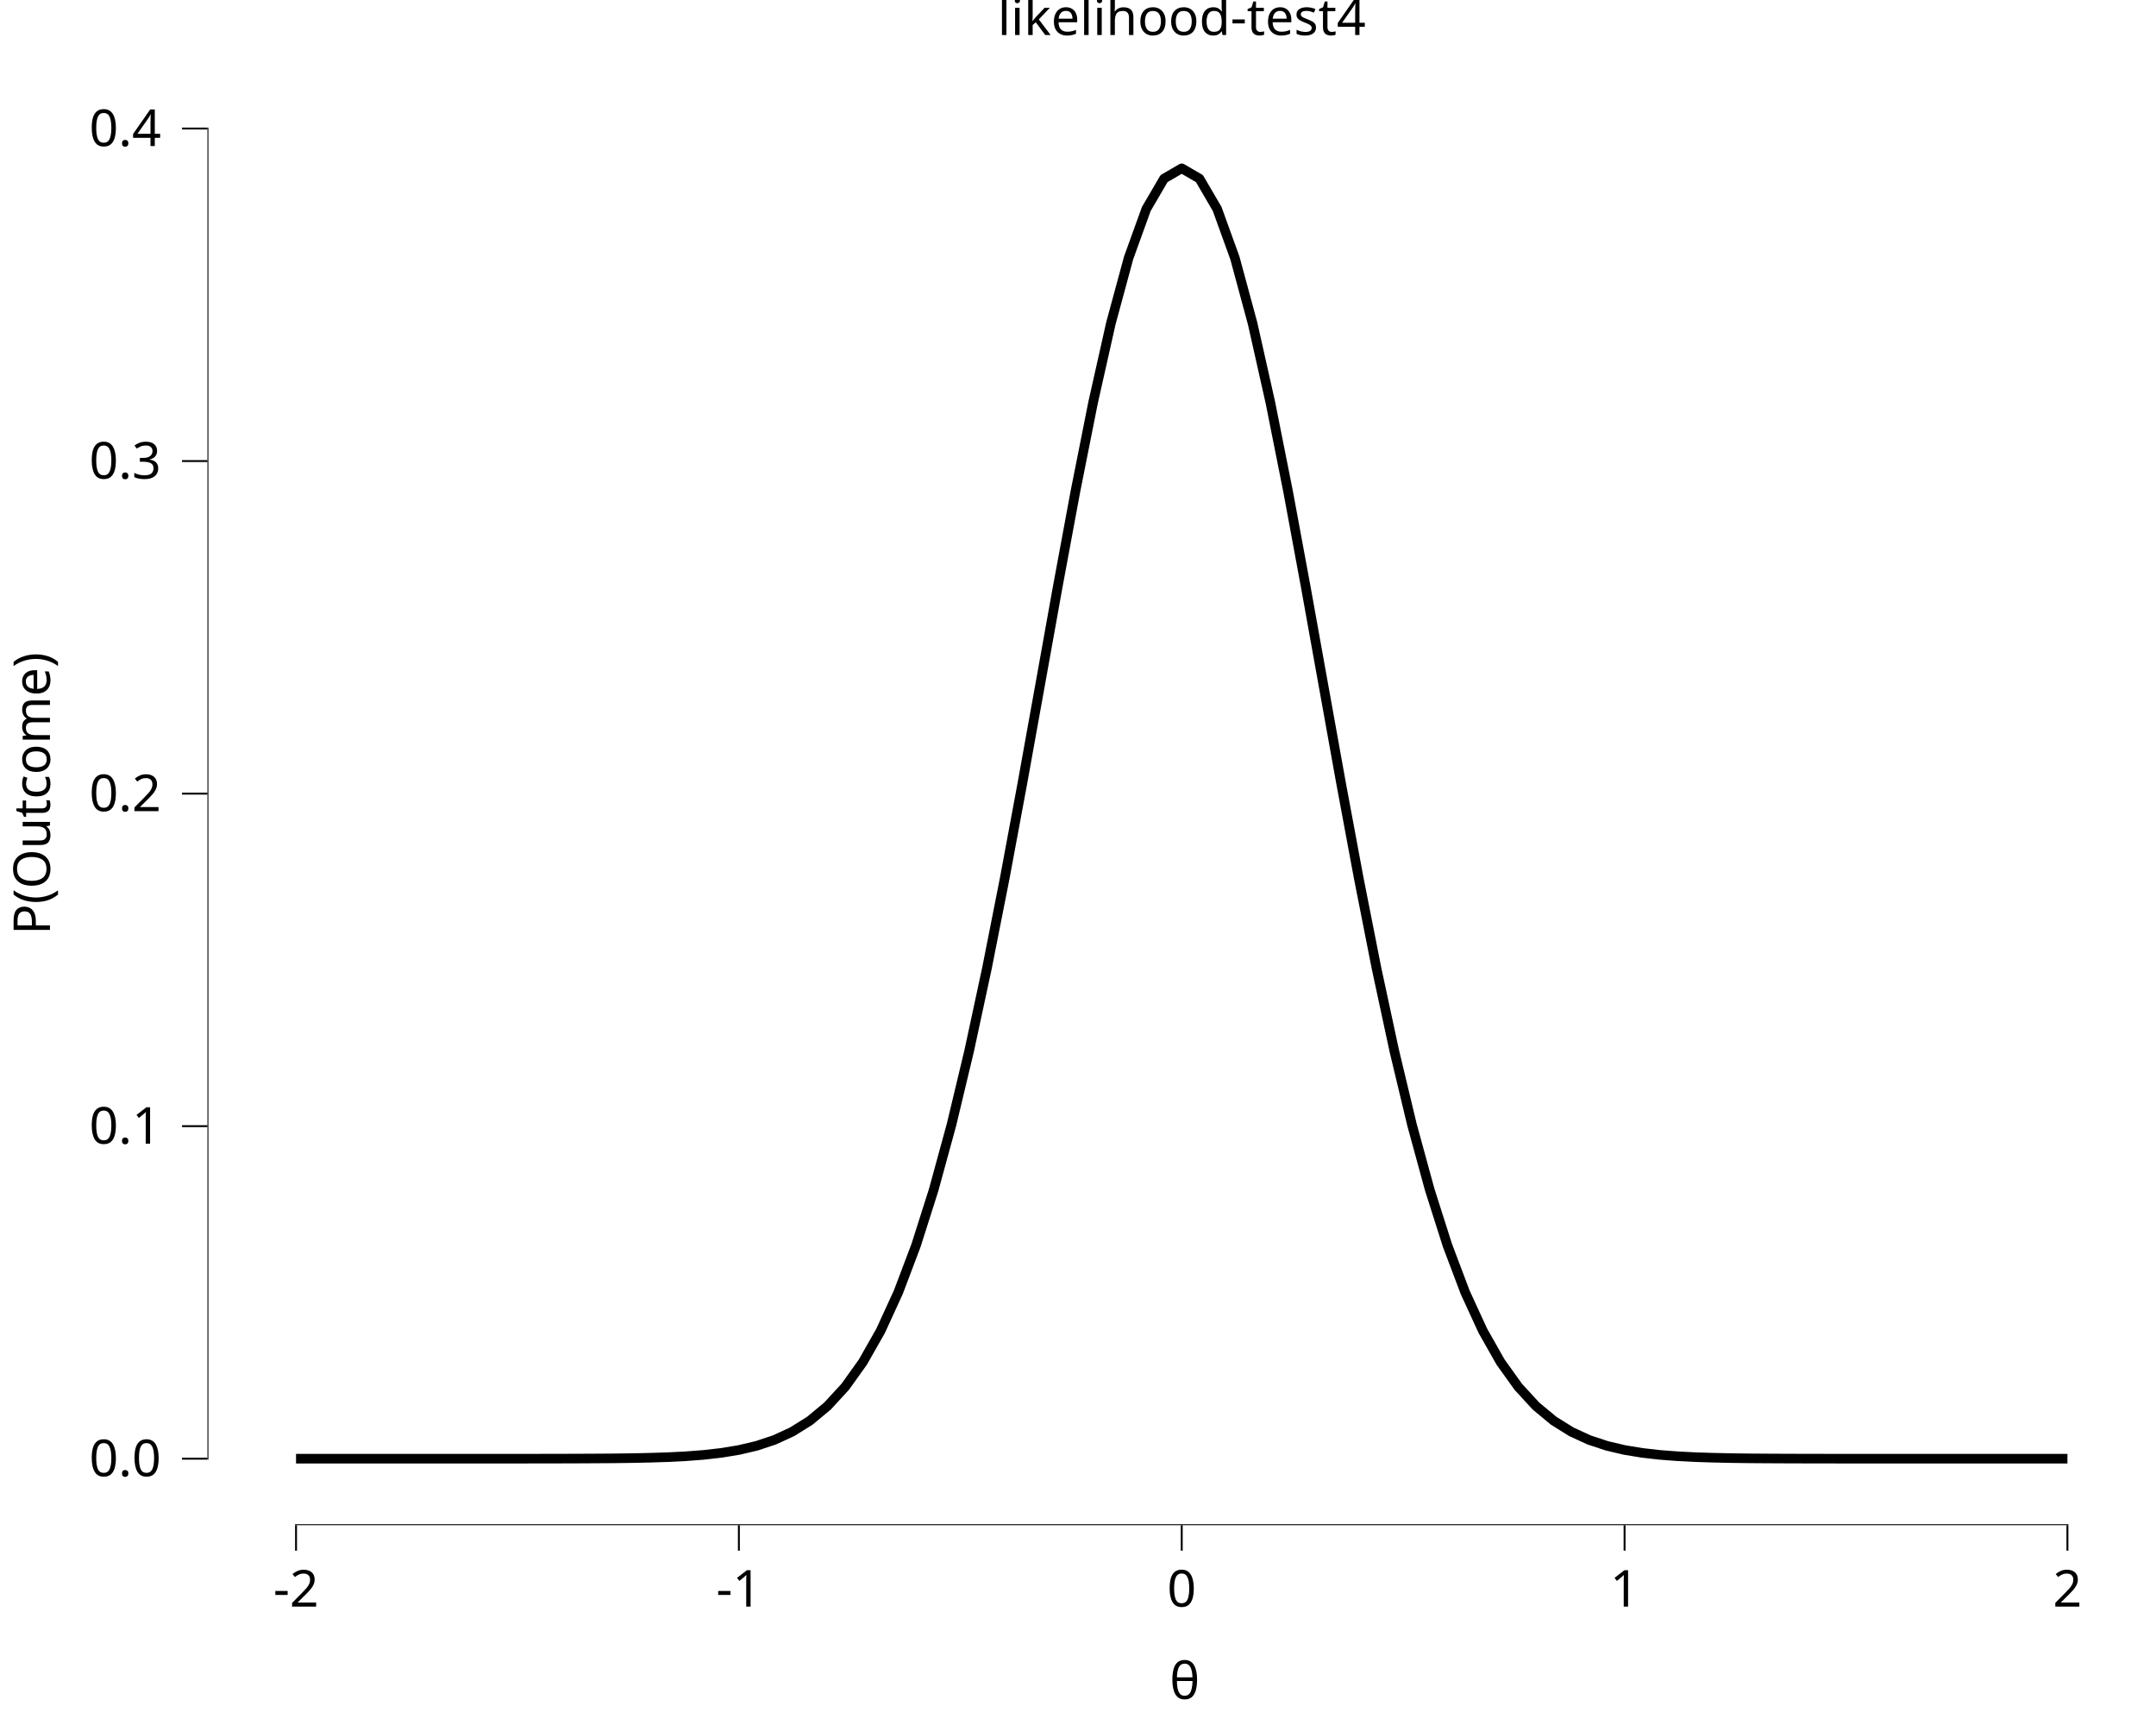
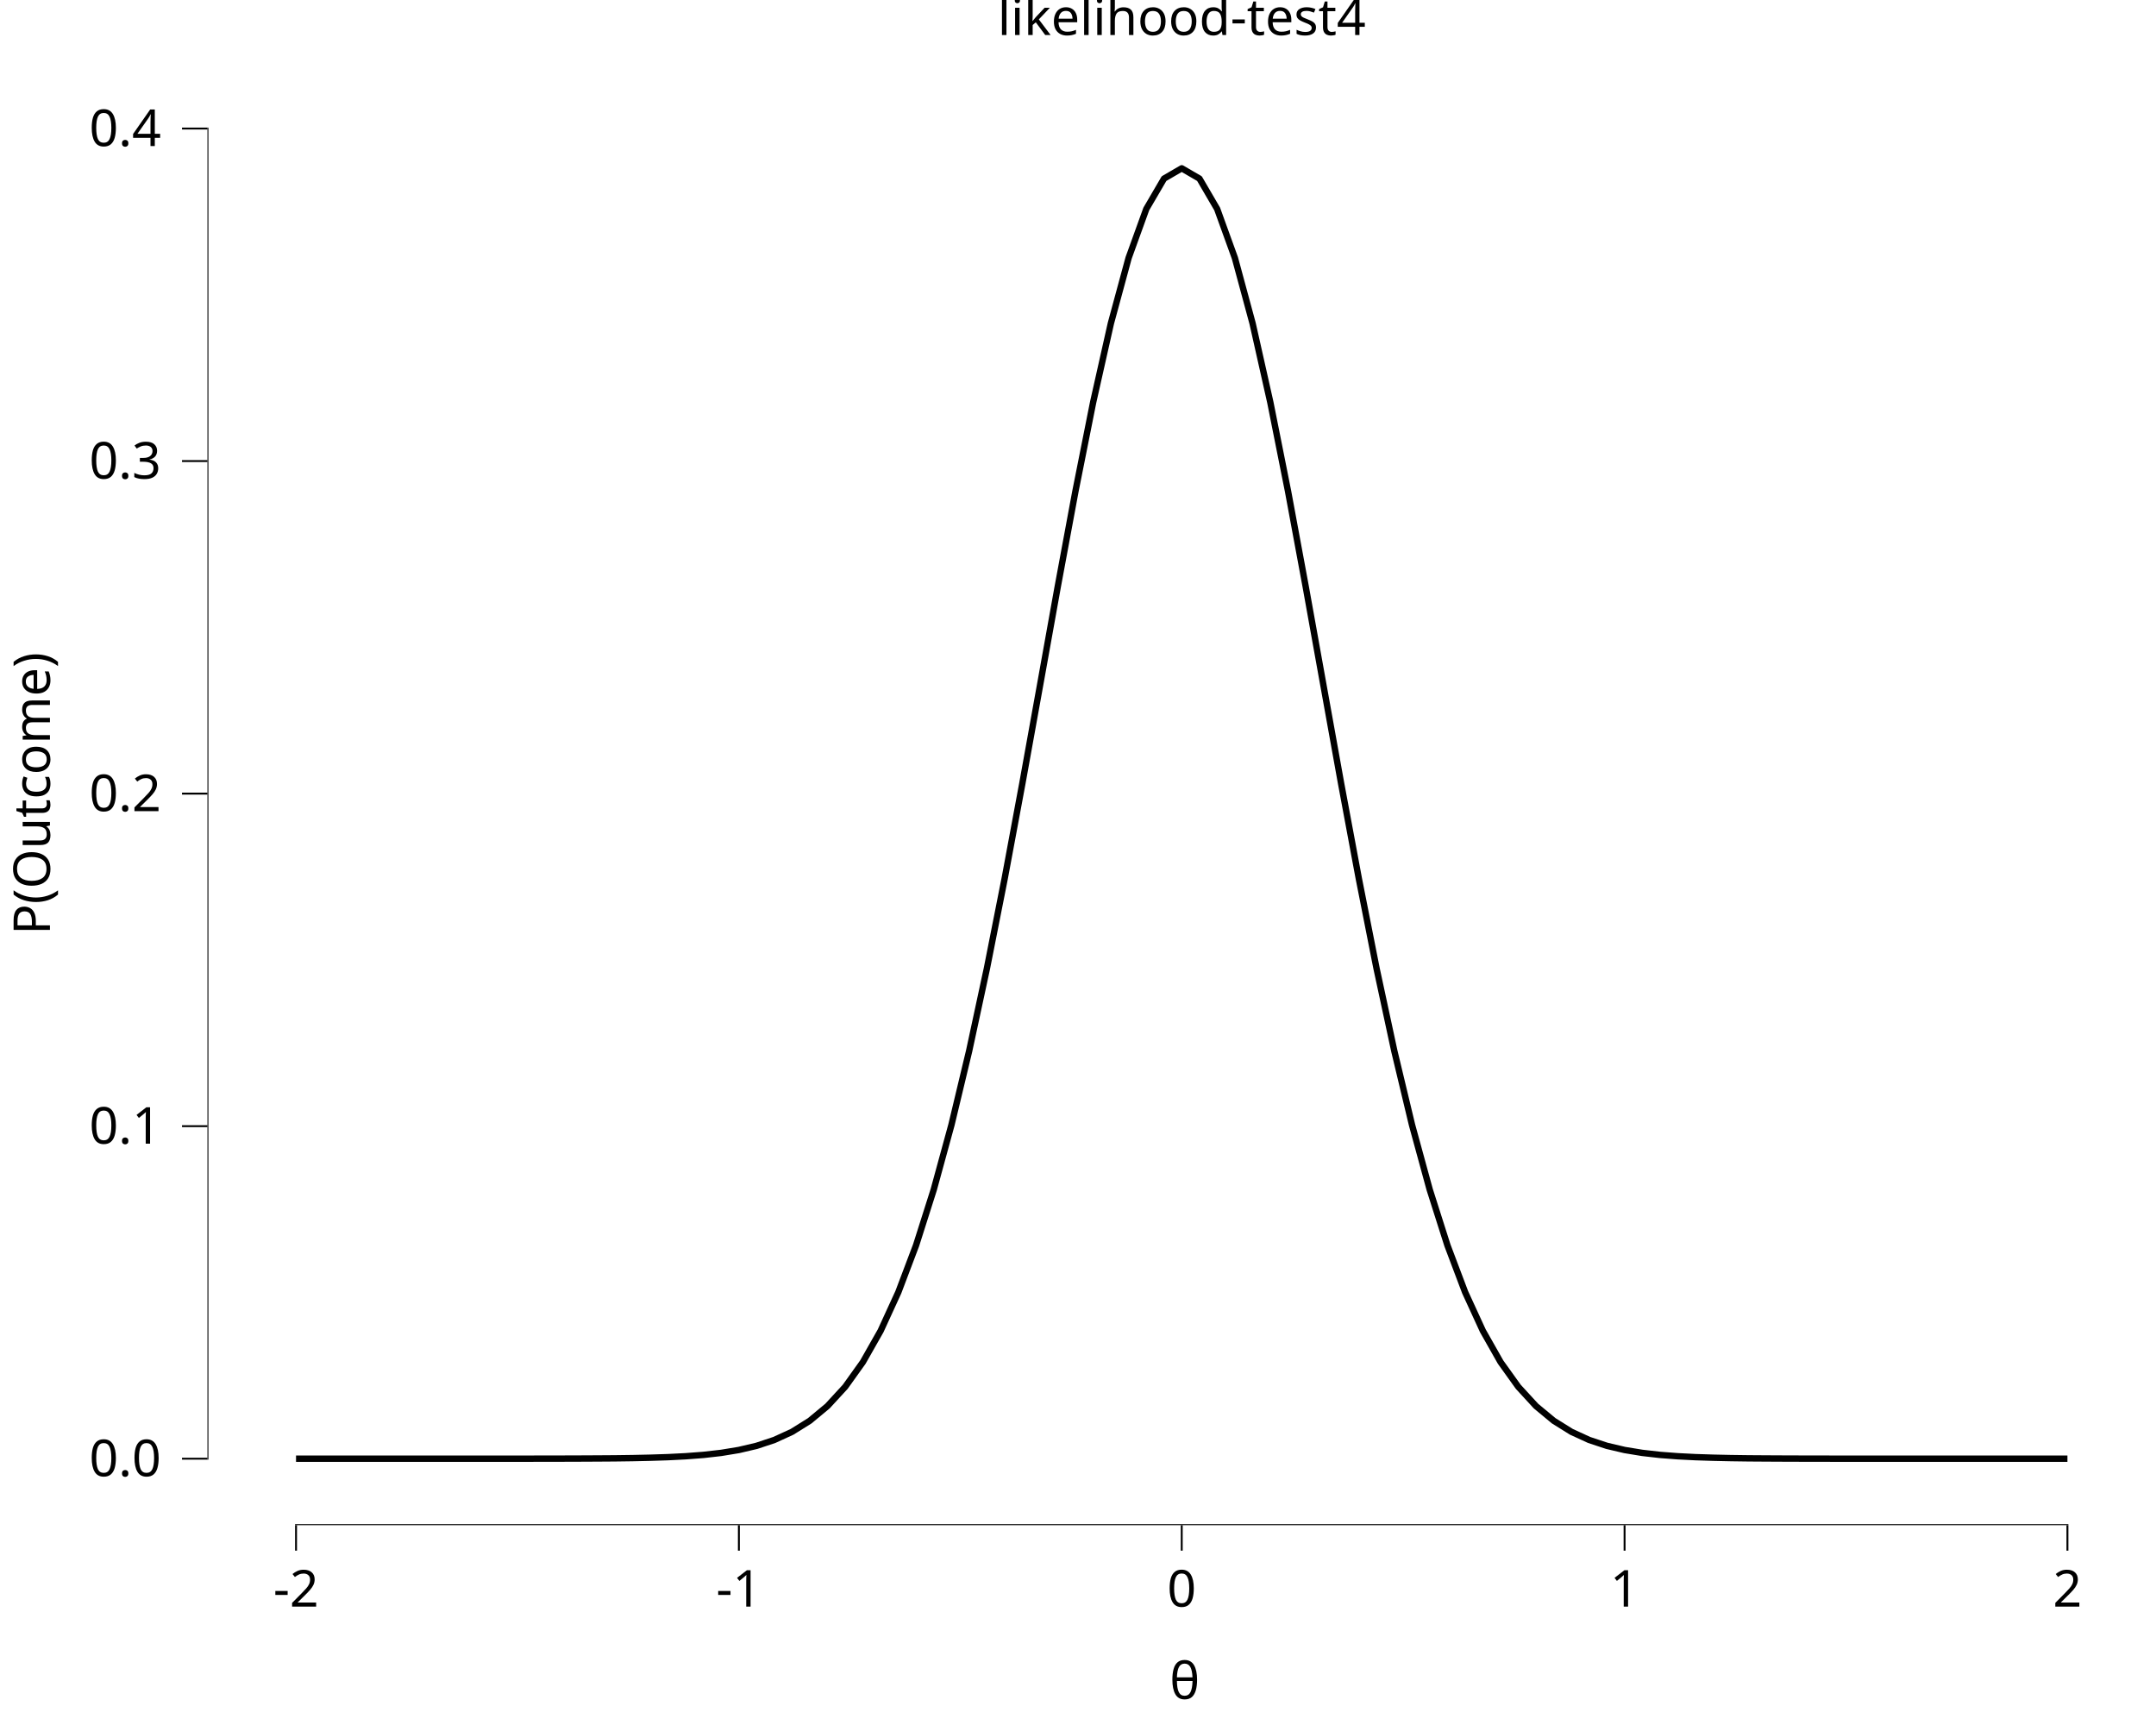
<svg xmlns="http://www.w3.org/2000/svg" class="svglite" data-engine-version="2.0" width="720.00pt" height="576.00pt" viewBox="0 0 720.00 576.00">
  <defs>
    <style type="text/css">
    .svglite line, .svglite polyline, .svglite polygon, .svglite path, .svglite rect, .svglite circle {
      fill: none;
      stroke: #000000;
      stroke-linecap: round;
      stroke-linejoin: round;
      stroke-miterlimit: 10.00;
    }
  </style>
  </defs>
  <rect width="100%" height="100%" style="stroke: none; fill: #FFFFFF;" />
  <defs>
    <clipPath id="cpMC4wMHw3MjAuMDB8MC4wMHw1NzYuMDA=">
      <rect x="0.00" y="0.00" width="720.00" height="576.00" />
    </clipPath>
  </defs>
  <g clip-path="url(#cpMC4wMHw3MjAuMDB8MC4wMHw1NzYuMDA=)">
    <rect x="0.00" y="0.00" width="720.00" height="576.00" style="stroke-width: 10.67; stroke: none;" />
  </g>
  <defs>
    <clipPath id="cpNjkuMjh8NzIwLjAwfDIwLjcxfDUwOS4yOA==">
      <rect x="69.28" y="20.71" width="650.72" height="488.57" />
    </clipPath>
  </defs>
  <g clip-path="url(#cpNjkuMjh8NzIwLjAwfDIwLjcxfDUwOS4yOA==)">
    <rect x="69.28" y="20.71" width="650.72" height="488.57" style="stroke-width: 10.67; stroke: none;" />
-     <polyline points="98.86,487.07 104.78,487.07 110.69,487.07 116.61,487.07 122.52,487.07 128.44,487.07 134.36,487.07 140.27,487.07 146.19,487.07 152.10,487.07 158.02,487.07 163.93,487.07 169.85,487.07 175.76,487.07 181.68,487.06 187.60,487.05 193.51,487.03 199.43,487.00 205.34,486.96 211.26,486.88 217.17,486.75 223.09,486.56 229.01,486.26 234.92,485.81 240.84,485.14 246.75,484.17 252.67,482.78 258.58,480.82 264.50,478.11 270.41,474.42 276.33,469.51 282.25,463.08 288.16,454.82 294.08,444.39 299.99,431.50 305.91,415.85 311.82,397.25 317.74,375.60 323.65,350.92 329.57,323.41 335.49,293.47 341.40,261.69 347.32,228.85 353.23,195.93 359.15,164.02 365.06,134.31 370.98,107.97 376.90,86.13 382.81,69.77 388.73,59.64 394.64,56.20 400.56,59.64 406.47,69.77 412.39,86.13 418.30,107.97 424.22,134.31 430.14,164.02 436.05,195.93 441.97,228.85 447.88,261.69 453.80,293.47 459.71,323.41 465.63,350.92 471.54,375.60 477.46,397.25 483.38,415.85 489.29,431.50 495.21,444.39 501.12,454.82 507.04,463.08 512.95,469.51 518.87,474.42 524.79,478.11 530.70,480.82 536.62,482.78 542.53,484.17 548.45,485.14 554.36,485.81 560.28,486.26 566.19,486.56 572.11,486.75 578.03,486.88 583.94,486.96 589.86,487.00 595.77,487.03 601.69,487.05 607.60,487.06 613.52,487.07 619.43,487.07 625.35,487.07 631.27,487.07 637.18,487.07 643.10,487.07 649.01,487.07 654.93,487.07 660.84,487.07 666.76,487.07 672.68,487.07 678.59,487.07 684.51,487.07 690.42,487.07 " style="stroke-width: 3.20; stroke-linecap: butt;" />
+     <polyline points="98.86,487.07 104.78,487.07 110.69,487.07 116.61,487.07 122.52,487.07 128.44,487.07 134.36,487.07 140.27,487.07 146.19,487.07 152.10,487.07 158.02,487.07 163.93,487.07 169.85,487.07 175.76,487.07 181.68,487.06 187.60,487.05 193.51,487.03 199.43,487.00 205.34,486.96 211.26,486.88 217.17,486.75 223.09,486.56 229.01,486.26 234.92,485.81 240.84,485.14 246.75,484.17 252.67,482.78 258.58,480.82 264.50,478.11 270.41,474.42 276.33,469.51 282.25,463.08 288.16,454.82 294.08,444.39 299.99,431.50 305.91,415.85 311.82,397.25 317.74,375.60 323.65,350.92 329.57,323.41 335.49,293.47 341.40,261.69 347.32,228.85 353.23,195.93 359.15,164.02 365.06,134.31 370.98,107.97 376.90,86.13 382.81,69.77 388.73,59.64 394.64,56.20 400.56,59.64 406.47,69.77 412.39,86.13 418.30,107.97 424.22,134.31 430.14,164.02 436.05,195.93 441.97,228.85 447.88,261.69 453.80,293.47 459.71,323.41 465.63,350.92 471.54,375.60 477.46,397.25 483.38,415.85 489.29,431.50 495.21,444.39 501.12,454.82 507.04,463.08 512.95,469.51 518.87,474.42 524.79,478.11 530.70,480.82 536.62,482.78 542.53,484.17 548.45,485.14 554.36,485.81 560.28,486.26 566.19,486.56 572.11,486.75 578.03,486.88 583.94,486.96 589.86,487.00 595.77,487.03 601.69,487.05 607.60,487.06 613.52,487.07 619.43,487.07 625.35,487.07 631.27,487.07 637.18,487.07 643.10,487.07 649.01,487.07 654.93,487.07 660.84,487.07 666.76,487.07 672.68,487.07 678.59,487.07 684.51,487.07 690.42,487.07 " style="stroke-width: 2.13; stroke-linecap: butt;" />
    <line x1="98.54" y1="509.28" x2="690.74" y2="509.28" style="stroke-width: 0.64; stroke-linecap: butt;" />
    <line x1="69.28" y1="487.39" x2="69.28" y2="42.60" style="stroke-width: 0.64; stroke-linecap: butt;" />
    <rect x="69.28" y="20.71" width="650.72" height="488.57" style="stroke-width: 0.00; stroke: none;" />
  </g>
  <g clip-path="url(#cpMC4wMHw3MjAuMDB8MC4wMHw1NzYuMDA=)">
    <polyline points="69.28,509.28 69.28,20.71 " style="stroke-width: 0.00; stroke: none; stroke-linecap: butt;" />
    <text x="53.81" y="492.92" text-anchor="end" style="font-size: 17.00px; font-family: sans;" textLength="23.63px" lengthAdjust="spacingAndGlyphs">0.0</text>
    <text x="53.81" y="381.88" text-anchor="end" style="font-size: 17.00px; font-family: sans;" textLength="23.63px" lengthAdjust="spacingAndGlyphs">0.1</text>
    <text x="53.81" y="270.85" text-anchor="end" style="font-size: 17.00px; font-family: sans;" textLength="23.63px" lengthAdjust="spacingAndGlyphs">0.2</text>
    <text x="53.81" y="159.81" text-anchor="end" style="font-size: 17.00px; font-family: sans;" textLength="23.63px" lengthAdjust="spacingAndGlyphs">0.3</text>
    <text x="53.81" y="48.77" text-anchor="end" style="font-size: 17.00px; font-family: sans;" textLength="23.63px" lengthAdjust="spacingAndGlyphs">0.4</text>
    <polyline points="60.78,487.07 69.28,487.07 " style="stroke-width: 0.64; stroke-linecap: butt;" />
    <polyline points="60.78,376.04 69.28,376.04 " style="stroke-width: 0.64; stroke-linecap: butt;" />
    <polyline points="60.78,265.00 69.28,265.00 " style="stroke-width: 0.64; stroke-linecap: butt;" />
    <polyline points="60.78,153.96 69.28,153.96 " style="stroke-width: 0.64; stroke-linecap: butt;" />
    <polyline points="60.78,42.92 69.28,42.92 " style="stroke-width: 0.64; stroke-linecap: butt;" />
    <polyline points="69.28,509.28 720.00,509.28 " style="stroke-width: 0.00; stroke: none; stroke-linecap: butt;" />
    <polyline points="98.86,517.79 98.86,509.28 " style="stroke-width: 0.64; stroke-linecap: butt;" />
    <polyline points="246.75,517.79 246.75,509.28 " style="stroke-width: 0.64; stroke-linecap: butt;" />
    <polyline points="394.64,517.79 394.64,509.28 " style="stroke-width: 0.64; stroke-linecap: butt;" />
    <polyline points="542.53,517.79 542.53,509.28 " style="stroke-width: 0.64; stroke-linecap: butt;" />
    <polyline points="690.42,517.79 690.42,509.28 " style="stroke-width: 0.64; stroke-linecap: butt;" />
    <text x="98.86" y="536.46" text-anchor="middle" style="font-size: 17.00px; font-family: sans;" textLength="15.12px" lengthAdjust="spacingAndGlyphs">-2</text>
    <text x="246.75" y="536.46" text-anchor="middle" style="font-size: 17.00px; font-family: sans;" textLength="15.12px" lengthAdjust="spacingAndGlyphs">-1</text>
    <text x="394.64" y="536.46" text-anchor="middle" style="font-size: 17.00px; font-family: sans;" textLength="9.46px" lengthAdjust="spacingAndGlyphs">0</text>
    <text x="542.53" y="536.46" text-anchor="middle" style="font-size: 17.00px; font-family: sans;" textLength="9.46px" lengthAdjust="spacingAndGlyphs">1</text>
    <text x="690.42" y="536.46" text-anchor="middle" style="font-size: 17.00px; font-family: sans;" textLength="9.46px" lengthAdjust="spacingAndGlyphs">2</text>
    <text x="390.58" y="567.29" style="font-size: 17.00px; font-family: sans;" textLength="8.13px" lengthAdjust="spacingAndGlyphs">θ</text>
    <text transform="translate(16.68,265.00) rotate(-90)" text-anchor="middle" style="font-size: 17.00px; font-family: sans;" textLength="91.66px" lengthAdjust="spacingAndGlyphs">P(Outcome)</text>
    <text x="394.64" y="11.70" text-anchor="middle" style="font-size: 17.00px; font-family: sans;" textLength="113.40px" lengthAdjust="spacingAndGlyphs">likelihood-test4</text>
  </g>
</svg>
